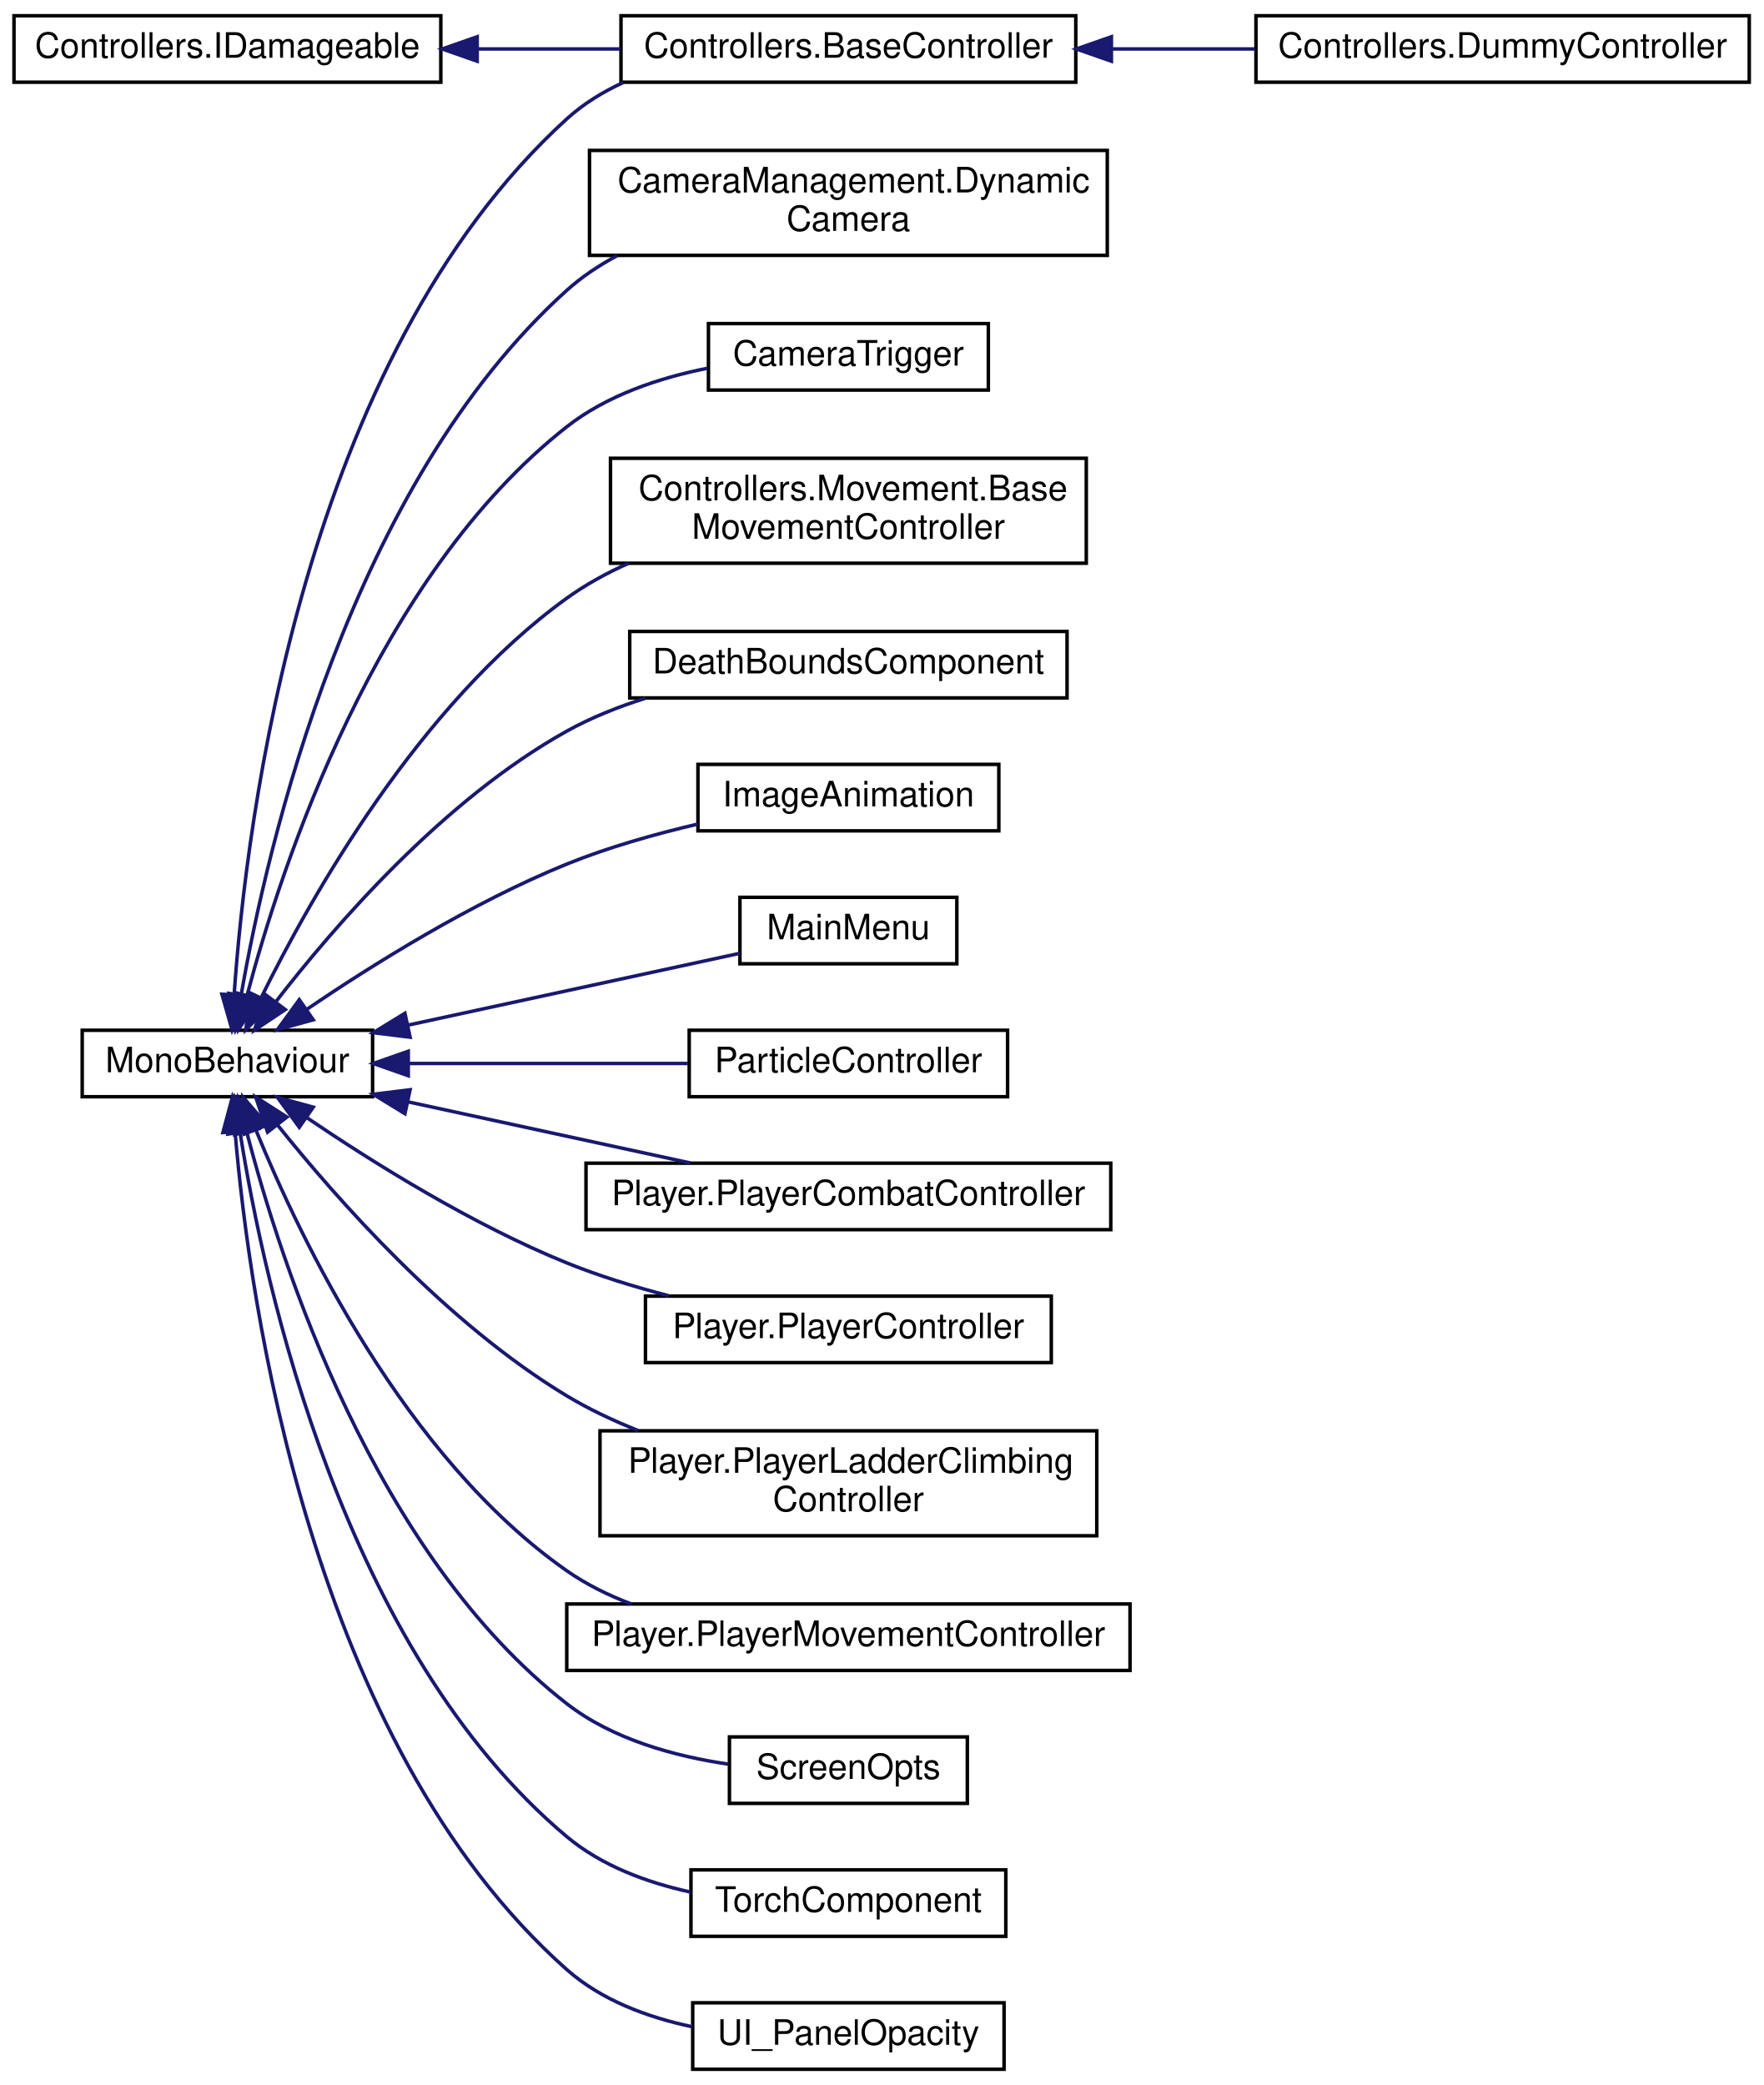
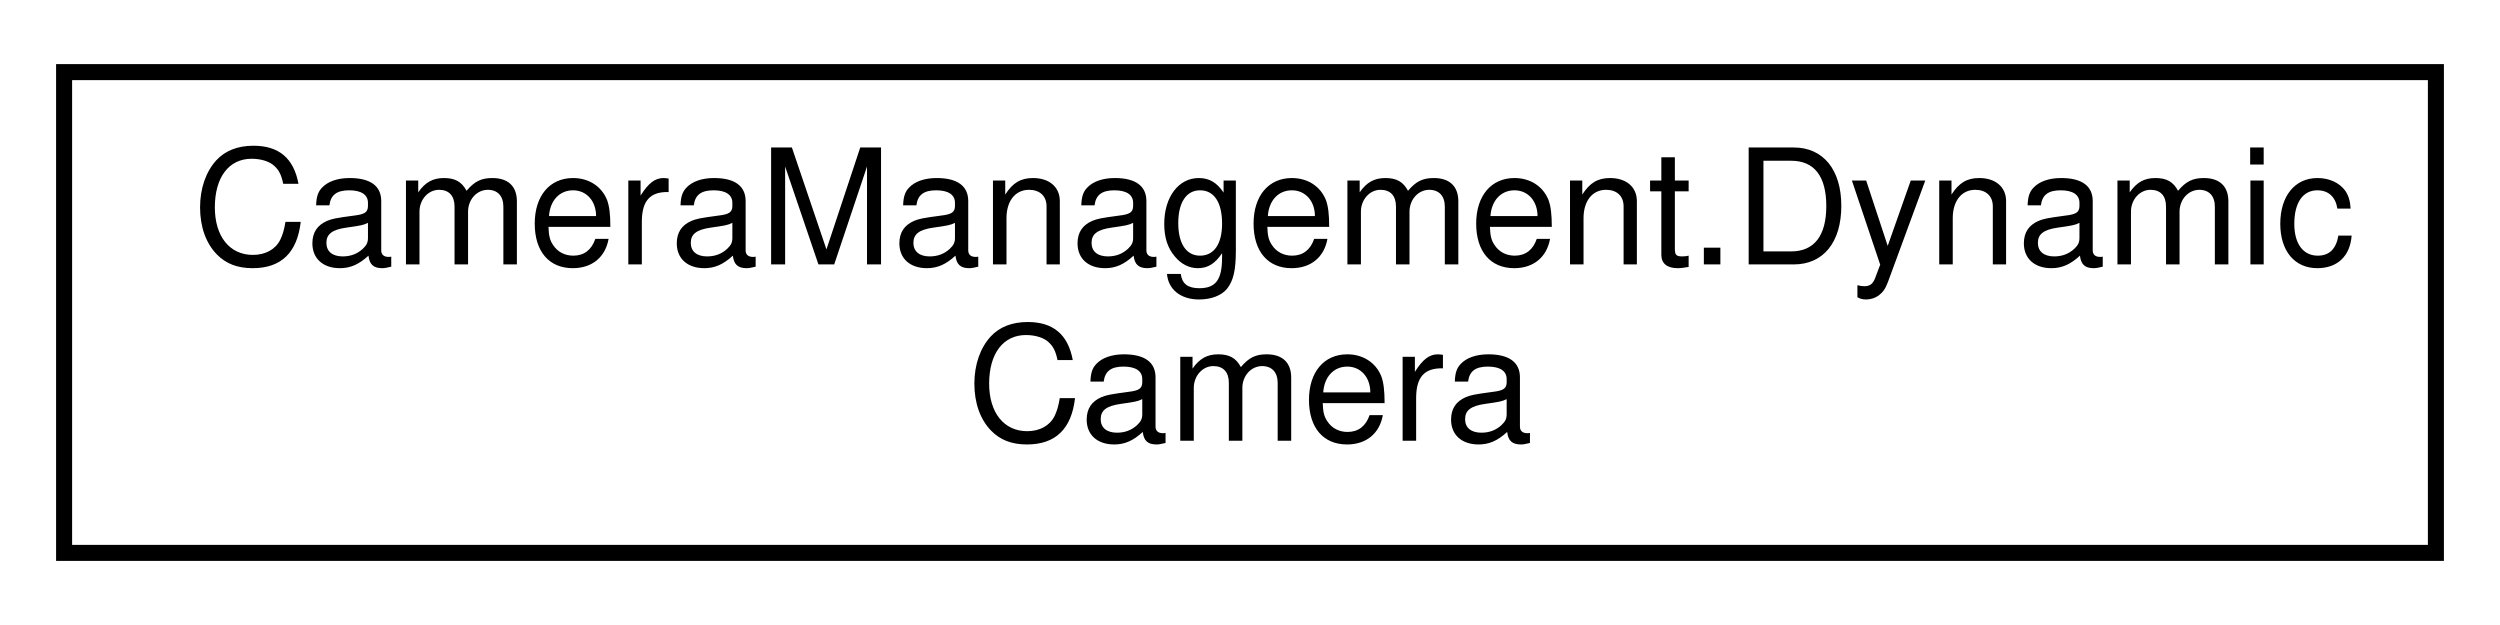
- <svg xmlns="http://www.w3.org/2000/svg" xmlns:xlink="http://www.w3.org/1999/xlink" width="504pt" height="596pt" viewBox="0.00 0.00 504.00 596.00">
-   <g id="graph0" class="graph" transform="scale(1 1) rotate(0) translate(4 592)">
+ <svg xmlns="http://www.w3.org/2000/svg" xmlns:xlink="http://www.w3.org/1999/xlink" width="156pt" height="39pt" viewBox="0.00 0.00 156.00 39.00">
+   <g id="graph0" class="graph" transform="scale(1 1) rotate(0) translate(4 35)">
    <g id="node1" class="node">
      <g id="a_node1">
-         <a xlink:href="interface_controllers_1_1_i_damageable.html" target="_top" xlink:title=" ">
-           <polygon fill="none" stroke="black" points="0,-568.5 0,-587.5 122,-587.5 122,-568.5 0,-568.5" />
-           <text text-anchor="middle" x="61" y="-575.5" font-family="Helvetica,sans-Serif" font-size="10.00">Controllers.IDamageable</text>
+         <a xlink:href="class_camera_management_1_1_dynamic_camera.html" target="_top" xlink:title="Clase para la camara dinamica. Feature Descripcion  Dinamica Tanto el Player como los NPCs/Enemigos/O...">
+           <polygon fill="none" stroke="black" points="0,-0.5 0,-30.5 148,-30.5 148,-0.5 0,-0.5" />
+           <text text-anchor="start" x="8" y="-18.5" font-family="Helvetica,sans-Serif" font-size="10.00">CameraManagement.Dynamic</text>
+           <text text-anchor="middle" x="74" y="-7.5" font-family="Helvetica,sans-Serif" font-size="10.00">Camera</text>
        </a>
      </g>
    </g>
-     <g id="node2" class="node">
-       <g id="a_node2">
-         <a xlink:href="class_controllers_1_1_base_controller.html" target="_top" xlink:title=" ">
-           <polygon fill="none" stroke="black" points="173.5,-568.5 173.5,-587.5 303.5,-587.5 303.5,-568.5 173.5,-568.5" />
-           <text text-anchor="middle" x="238.5" y="-575.5" font-family="Helvetica,sans-Serif" font-size="10.00">Controllers.BaseController</text>
-         </a>
-       </g>
-     </g>
-     <g id="edge1" class="edge">
-       <path fill="none" stroke="midnightblue" d="M132.58,-578C146.07,-578 160.13,-578 173.4,-578" />
-       <polygon fill="midnightblue" stroke="midnightblue" points="132.4,-574.5 122.4,-578 132.4,-581.5 132.4,-574.5" />
-     </g>
-     <g id="node3" class="node">
-       <g id="a_node3">
-         <a xlink:href="class_controllers_1_1_dummy_controller.html" target="_top" xlink:title=" ">
-           <polygon fill="none" stroke="black" points="355,-568.5 355,-587.5 496,-587.5 496,-568.5 355,-568.5" />
-           <text text-anchor="middle" x="425.5" y="-575.5" font-family="Helvetica,sans-Serif" font-size="10.00">Controllers.DummyController</text>
-         </a>
-       </g>
-     </g>
-     <g id="edge2" class="edge">
-       <path fill="none" stroke="midnightblue" d="M313.88,-578C327.37,-578 341.39,-578 354.75,-578" />
-       <polygon fill="midnightblue" stroke="midnightblue" points="313.68,-574.5 303.68,-578 313.68,-581.5 313.68,-574.5" />
-     </g>
-     <g id="node4" class="node">
-       <g id="a_node4">
-         <a xlink:href="class_mono_behaviour.html" target="_top" xlink:title=" ">
-           <polygon fill="none" stroke="black" points="19.5,-278.5 19.5,-297.5 102.5,-297.5 102.5,-278.5 19.5,-278.5" />
-           <text text-anchor="middle" x="61" y="-285.5" font-family="Helvetica,sans-Serif" font-size="10.00">MonoBehaviour</text>
-         </a>
-       </g>
-     </g>
-     <g id="edge5" class="edge">
-       <path fill="none" stroke="midnightblue" d="M62.93,-307.69C66.37,-357.49 82.53,-489.39 158,-558 162.74,-562.31 168.27,-565.72 174.16,-568.42" />
-       <polygon fill="midnightblue" stroke="midnightblue" points="66.41,-307.39 62.33,-297.61 59.43,-307.8 66.41,-307.39" />
-     </g>
-     <g id="node5" class="node">
-       <g id="a_node5">
-         <a xlink:href="class_camera_management_1_1_dynamic_camera.html" target="_top" xlink:title=" ">
-           <polygon fill="none" stroke="black" points="164.5,-519 164.5,-549 312.5,-549 312.5,-519 164.5,-519" />
-           <text text-anchor="start" x="172.5" y="-537" font-family="Helvetica,sans-Serif" font-size="10.00">CameraManagement.Dynamic</text>
-           <text text-anchor="middle" x="238.5" y="-526" font-family="Helvetica,sans-Serif" font-size="10.00">Camera</text>
-         </a>
-       </g>
-     </g>
-     <g id="edge3" class="edge">
-       <path fill="none" stroke="midnightblue" d="M64.93,-307.58C72.39,-350.45 96.06,-453.25 158,-509 162.3,-512.87 167.2,-516.14 172.4,-518.91" />
-       <polygon fill="midnightblue" stroke="midnightblue" points="68.37,-306.9 63.31,-297.6 61.46,-308.03 68.37,-306.9" />
-     </g>
-     <g id="node6" class="node">
-       <g id="a_node6">
-         <a xlink:href="class_camera_trigger.html" target="_top" xlink:title=" ">
-           <polygon fill="none" stroke="black" points="198.5,-480.5 198.5,-499.5 278.5,-499.5 278.5,-480.5 198.5,-480.5" />
-           <text text-anchor="middle" x="238.5" y="-487.5" font-family="Helvetica,sans-Serif" font-size="10.00">CameraTrigger</text>
-         </a>
-       </g>
-     </g>
-     <g id="edge4" class="edge">
-       <path fill="none" stroke="midnightblue" d="M66.6,-307.4C76.51,-344.86 103.54,-427.21 158,-470 169.42,-478.97 184.35,-483.97 198.2,-486.73" />
-       <polygon fill="midnightblue" stroke="midnightblue" points="69.99,-306.54 64.15,-297.7 63.2,-308.25 69.99,-306.54" />
-     </g>
-     <g id="node7" class="node">
-       <g id="a_node7">
-         <a xlink:href="class_controllers_1_1_movement_1_1_base_movement_controller.html" target="_top" xlink:title=" ">
-           <polygon fill="none" stroke="black" points="170.5,-431 170.5,-461 306.5,-461 306.5,-431 170.5,-431" />
-           <text text-anchor="start" x="178.5" y="-449" font-family="Helvetica,sans-Serif" font-size="10.00">Controllers.Movement.Base</text>
-           <text text-anchor="middle" x="238.5" y="-438" font-family="Helvetica,sans-Serif" font-size="10.00">MovementController</text>
-         </a>
-       </g>
-     </g>
-     <g id="edge6" class="edge">
-       <path fill="none" stroke="midnightblue" d="M70.76,-307.04C84.99,-335.9 115.84,-390.57 158,-421 163.4,-424.89 169.42,-428.2 175.67,-430.99" />
-       <polygon fill="midnightblue" stroke="midnightblue" points="73.75,-305.18 66.28,-297.66 67.43,-308.2 73.75,-305.18" />
-     </g>
-     <g id="node8" class="node">
-       <g id="a_node8">
-         <a xlink:href="class_death_bounds_component.html" target="_top" xlink:title=" ">
-           <polygon fill="none" stroke="black" points="176,-392.5 176,-411.5 301,-411.5 301,-392.5 176,-392.5" />
-           <text text-anchor="middle" x="238.5" y="-399.5" font-family="Helvetica,sans-Serif" font-size="10.00">DeathBoundsComponent</text>
-         </a>
-       </g>
-     </g>
-     <g id="edge7" class="edge">
-       <path fill="none" stroke="midnightblue" d="M74.76,-305.54C91.44,-327.14 122.7,-363.37 158,-383 164.95,-386.86 172.66,-389.94 180.47,-392.4" />
-       <polygon fill="midnightblue" stroke="midnightblue" points="77.54,-303.41 68.73,-297.53 71.95,-307.62 77.54,-303.41" />
-     </g>
-     <g id="node9" class="node">
-       <g id="a_node9">
-         <a xlink:href="class_image_animation.html" target="_top" xlink:title=" ">
-           <polygon fill="none" stroke="black" points="195.5,-354.5 195.5,-373.5 281.5,-373.5 281.5,-354.5 195.5,-354.5" />
-           <text text-anchor="middle" x="238.5" y="-361.5" font-family="Helvetica,sans-Serif" font-size="10.00">ImageAnimation</text>
-         </a>
-       </g>
-     </g>
-     <g id="edge8" class="edge">
-       <path fill="none" stroke="midnightblue" d="M83.74,-303.51C102.58,-316.29 130.99,-334.05 158,-345 169.84,-349.8 183.18,-353.57 195.5,-356.45" />
-       <polygon fill="midnightblue" stroke="midnightblue" points="85.53,-300.49 75.31,-297.68 81.55,-306.24 85.53,-300.49" />
-     </g>
-     <g id="node10" class="node">
-       <g id="a_node10">
-         <a xlink:href="class_main_menu.html" target="_top" xlink:title=" ">
-           <polygon fill="none" stroke="black" points="207.5,-316.5 207.5,-335.5 269.5,-335.5 269.5,-316.5 207.5,-316.5" />
-           <text text-anchor="middle" x="238.5" y="-323.5" font-family="Helvetica,sans-Serif" font-size="10.00">MainMenu</text>
-         </a>
-       </g>
-     </g>
-     <g id="edge9" class="edge">
-       <path fill="none" stroke="midnightblue" d="M112.79,-299C143.45,-305.64 181.48,-313.87 207.43,-319.49" />
-       <polygon fill="midnightblue" stroke="midnightblue" points="113.22,-295.51 102.7,-296.81 111.74,-302.35 113.22,-295.51" />
-     </g>
-     <g id="node11" class="node">
-       <g id="a_node11">
-         <a xlink:href="class_particle_controller.html" target="_top" xlink:title=" ">
-           <polygon fill="none" stroke="black" points="193,-278.5 193,-297.5 284,-297.5 284,-278.5 193,-278.5" />
-           <text text-anchor="middle" x="238.5" y="-285.5" font-family="Helvetica,sans-Serif" font-size="10.00">ParticleController</text>
-         </a>
-       </g>
-     </g>
-     <g id="edge10" class="edge">
-       <path fill="none" stroke="midnightblue" d="M112.83,-288C138.08,-288 168.33,-288 192.7,-288" />
-       <polygon fill="midnightblue" stroke="midnightblue" points="112.7,-284.5 102.7,-288 112.7,-291.5 112.7,-284.5" />
-     </g>
-     <g id="node12" class="node">
-       <g id="a_node12">
-         <a xlink:href="class_player_1_1_player_combat_controller.html" target="_top" xlink:title=" ">
-           <polygon fill="none" stroke="black" points="163.5,-240.5 163.5,-259.5 313.5,-259.5 313.5,-240.5 163.5,-240.5" />
-           <text text-anchor="middle" x="238.5" y="-247.5" font-family="Helvetica,sans-Serif" font-size="10.00">Player.PlayerCombatController</text>
-         </a>
-       </g>
-     </g>
-     <g id="edge11" class="edge">
-       <path fill="none" stroke="midnightblue" d="M112.57,-277.05C138.09,-271.52 168.76,-264.88 193.33,-259.56" />
-       <polygon fill="midnightblue" stroke="midnightblue" points="111.74,-273.65 102.7,-279.19 113.22,-280.49 111.74,-273.65" />
-     </g>
-     <g id="node13" class="node">
-       <g id="a_node13">
-         <a xlink:href="class_player_1_1_player_controller.html" target="_top" xlink:title=" ">
-           <polygon fill="none" stroke="black" points="180.5,-202.5 180.5,-221.5 296.5,-221.5 296.5,-202.5 180.5,-202.5" />
-           <text text-anchor="middle" x="238.5" y="-209.5" font-family="Helvetica,sans-Serif" font-size="10.00">Player.PlayerController</text>
-         </a>
-       </g>
-     </g>
-     <g id="edge12" class="edge">
-       <path fill="none" stroke="midnightblue" d="M83.74,-272.49C102.58,-259.71 130.99,-241.95 158,-231 167.21,-227.27 177.32,-224.16 187.16,-221.6" />
-       <polygon fill="midnightblue" stroke="midnightblue" points="81.55,-269.76 75.31,-278.32 85.53,-275.51 81.55,-269.76" />
-     </g>
-     <g id="node14" class="node">
-       <g id="a_node14">
-         <a xlink:href="class_player_1_1_player_ladder_climbing_controller.html" target="_top" xlink:title=" ">
-           <polygon fill="none" stroke="black" points="167.5,-153 167.5,-183 309.5,-183 309.5,-153 167.5,-153" />
-           <text text-anchor="start" x="175.5" y="-171" font-family="Helvetica,sans-Serif" font-size="10.00">Player.PlayerLadderClimbing</text>
-           <text text-anchor="middle" x="238.5" y="-160" font-family="Helvetica,sans-Serif" font-size="10.00">Controller</text>
-         </a>
-       </g>
-     </g>
-     <g id="edge13" class="edge">
-       <path fill="none" stroke="midnightblue" d="M75.25,-270.52C92.22,-249.29 123.58,-213.74 158,-193 164.32,-189.19 171.28,-185.91 178.37,-183.09" />
-       <polygon fill="midnightblue" stroke="midnightblue" points="72.49,-268.38 69.08,-278.41 78,-272.69 72.49,-268.38" />
-     </g>
-     <g id="node15" class="node">
-       <g id="a_node15">
-         <a xlink:href="class_player_1_1_player_movement_controller.html" target="_top" xlink:title=" ">
-           <polygon fill="none" stroke="black" points="158,-114.5 158,-133.5 319,-133.5 319,-114.5 158,-114.5" />
-           <text text-anchor="middle" x="238.5" y="-121.5" font-family="Helvetica,sans-Serif" font-size="10.00">Player.PlayerMovementController</text>
-         </a>
-       </g>
-     </g>
-     <g id="edge14" class="edge">
-       <path fill="none" stroke="midnightblue" d="M69.11,-269.07C81.88,-237.73 111.77,-175.33 158,-143 163.58,-139.1 169.87,-135.99 176.39,-133.52" />
-       <polygon fill="midnightblue" stroke="midnightblue" points="65.83,-267.83 65.43,-278.41 72.35,-270.39 65.83,-267.83" />
-     </g>
-     <g id="node16" class="node">
-       <g id="a_node16">
-         <a xlink:href="class_screen_opts.html" target="_top" xlink:title=" ">
-           <polygon fill="none" stroke="black" points="204.5,-76.5 204.5,-95.5 272.5,-95.5 272.5,-76.5 204.5,-76.5" />
-           <text text-anchor="middle" x="238.5" y="-83.5" font-family="Helvetica,sans-Serif" font-size="10.00">ScreenOpts</text>
-         </a>
-       </g>
-     </g>
-     <g id="edge15" class="edge">
-       <path fill="none" stroke="midnightblue" d="M66.52,-268.44C76.3,-230.68 103.1,-147.71 158,-105 171.1,-94.81 188.84,-89.96 204.23,-87.71" />
-       <polygon fill="midnightblue" stroke="midnightblue" points="63.1,-267.67 64.11,-278.22 69.9,-269.34 63.1,-267.67" />
-     </g>
-     <g id="node17" class="node">
-       <g id="a_node17">
-         <a xlink:href="class_torch_component.html" target="_top" xlink:title=" ">
-           <polygon fill="none" stroke="black" points="193.5,-38.5 193.5,-57.5 283.5,-57.5 283.5,-38.5 193.5,-38.5" />
-           <text text-anchor="middle" x="238.5" y="-45.5" font-family="Helvetica,sans-Serif" font-size="10.00">TorchComponent</text>
-         </a>
-       </g>
-     </g>
-     <g id="edge16" class="edge">
-       <path fill="none" stroke="midnightblue" d="M64.65,-268.1C71.54,-224.57 94.15,-120.54 158,-67 167.9,-58.7 180.8,-53.9 193.33,-51.16" />
-       <polygon fill="midnightblue" stroke="midnightblue" points="61.15,-267.83 63.16,-278.24 68.08,-268.85 61.15,-267.83" />
-     </g>
-     <g id="node18" class="node">
-       <g id="a_node18">
-         <a xlink:href="class_u_i___panel_opacity.html" target="_top" xlink:title=" ">
-           <polygon fill="none" stroke="black" points="194,-0.5 194,-19.5 283,-19.5 283,-0.5 194,-0.5" />
-           <text text-anchor="middle" x="238.5" y="-7.5" font-family="Helvetica,sans-Serif" font-size="10.00">UI_PanelOpacity</text>
-         </a>
-       </g>
-     </g>
-     <g id="edge17" class="edge">
-       <path fill="none" stroke="midnightblue" d="M63.2,-268.41C67.27,-220 84.74,-93.93 158,-29 167.88,-20.25 181.07,-15.35 193.86,-12.65" />
-       <polygon fill="midnightblue" stroke="midnightblue" points="59.71,-268.26 62.46,-278.49 66.69,-268.77 59.71,-268.26" />
-     </g>
  </g>
</svg>
